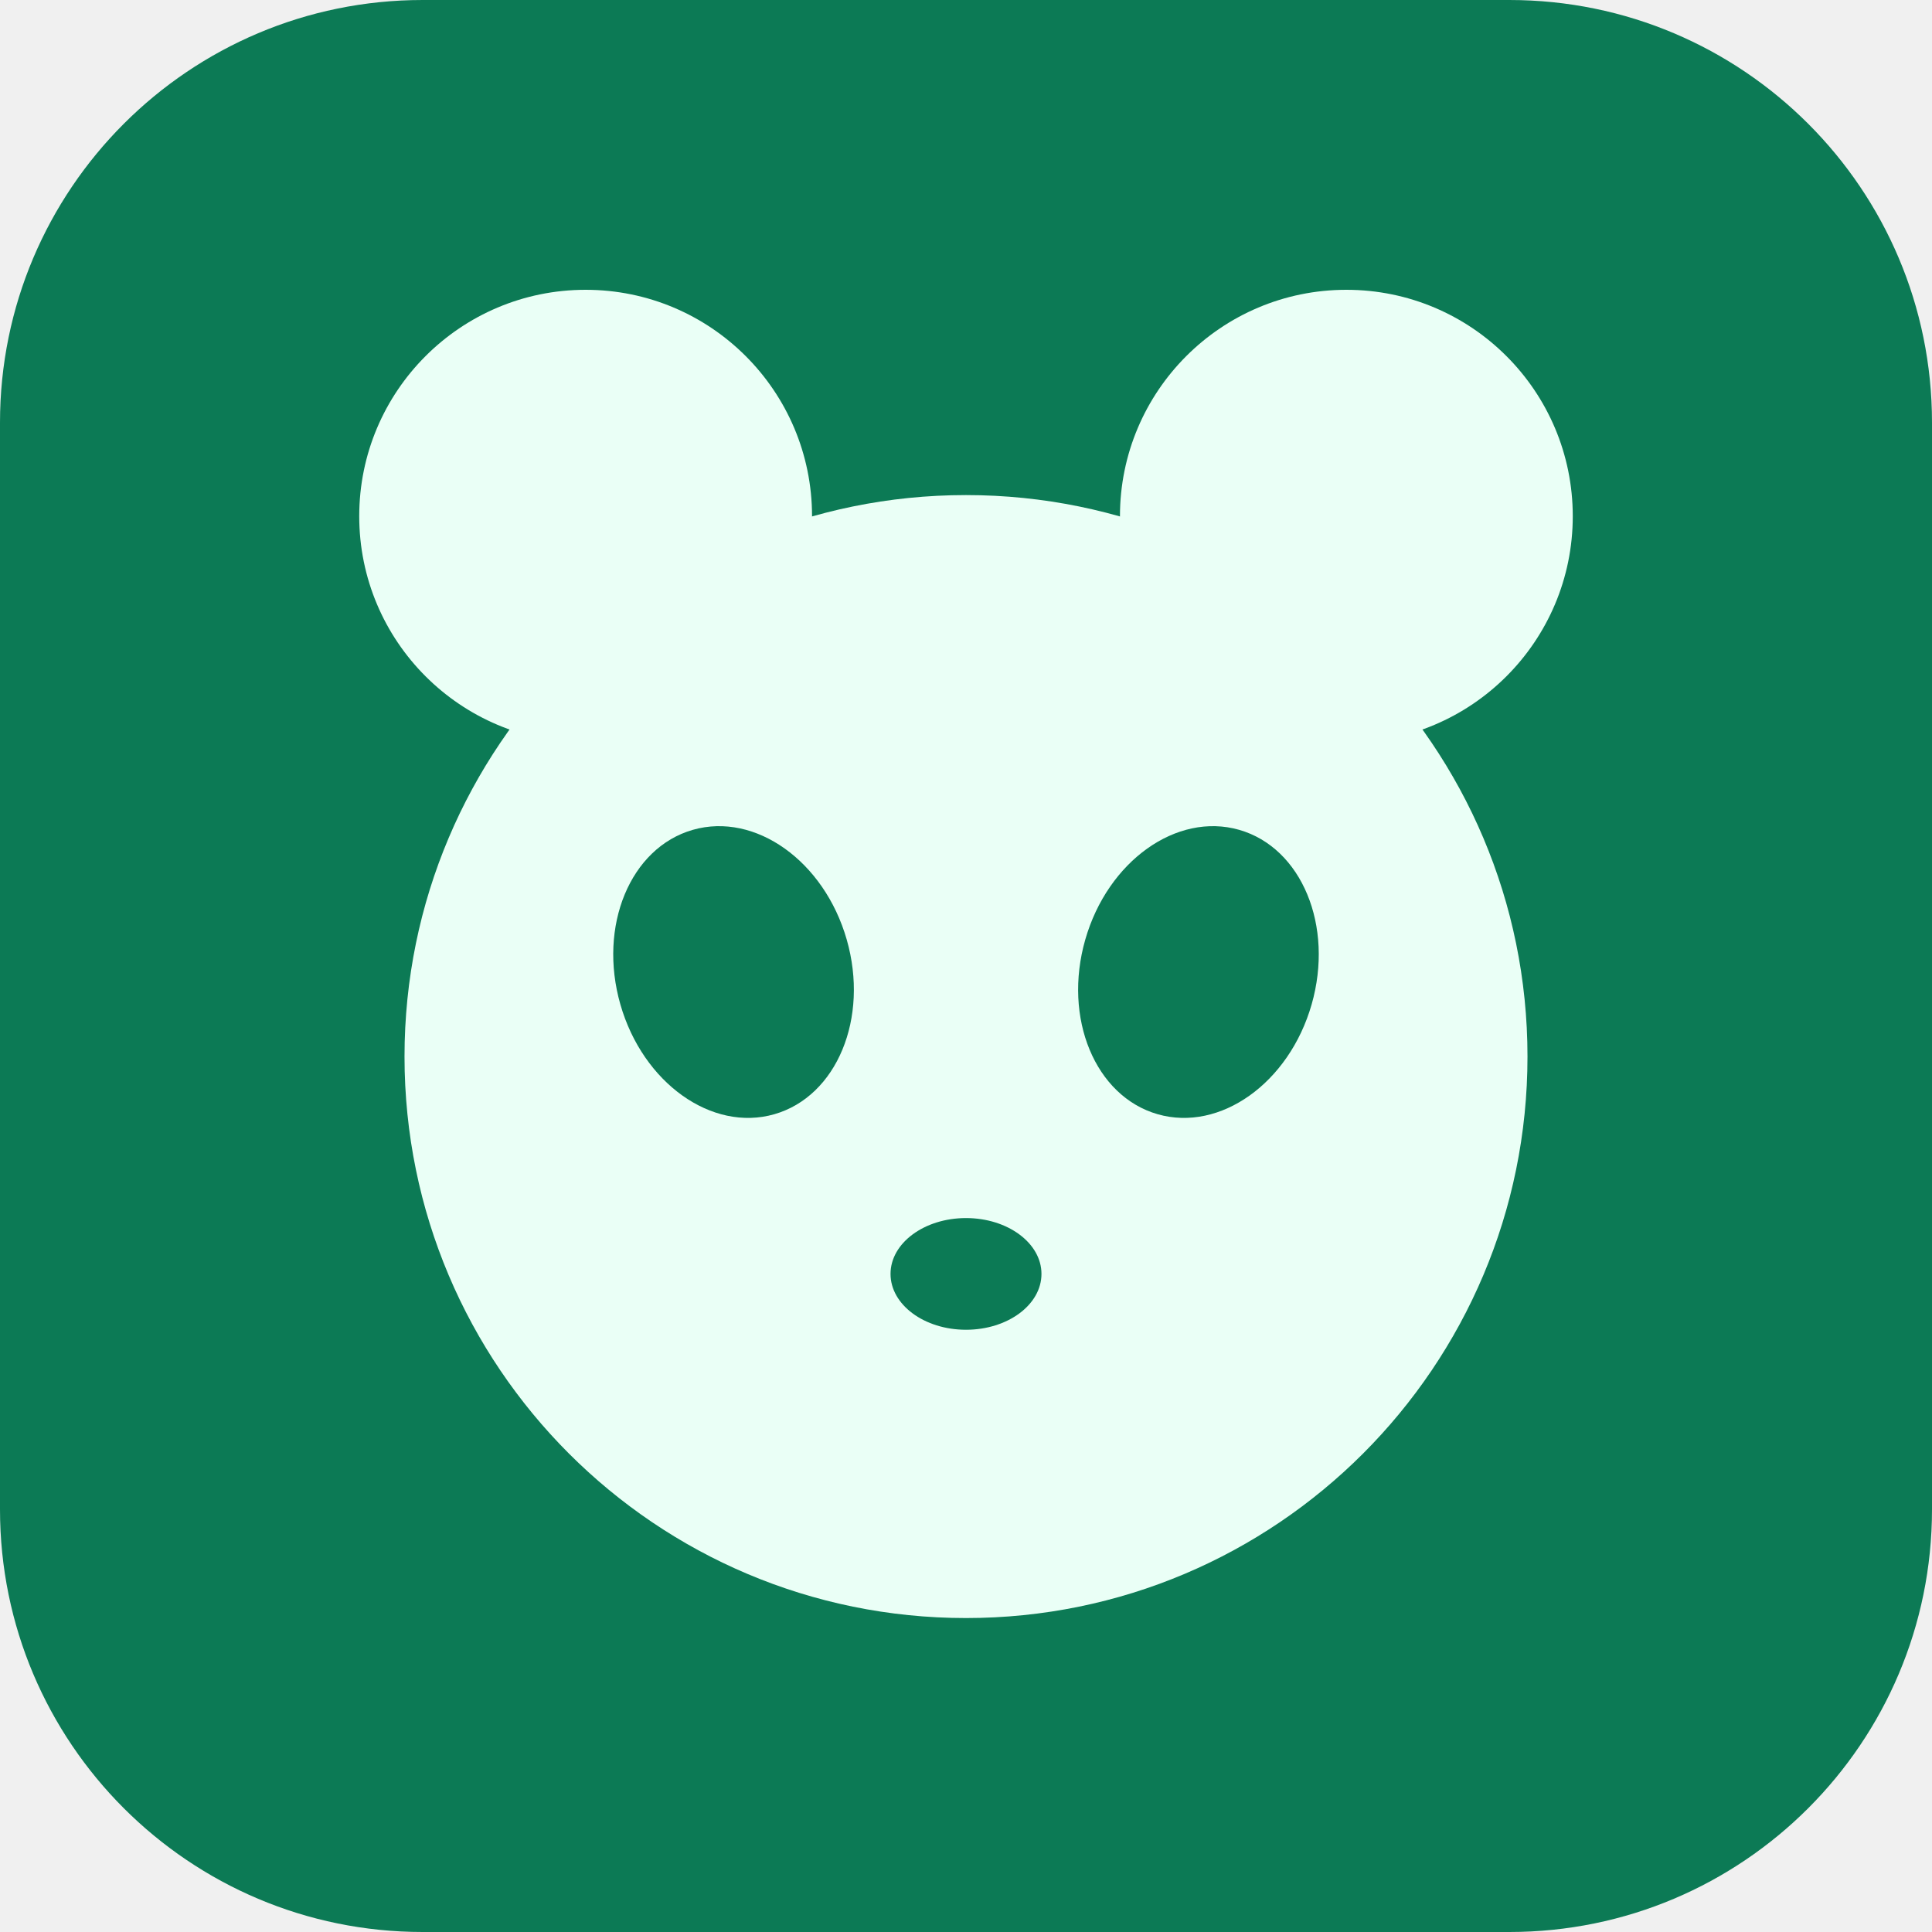
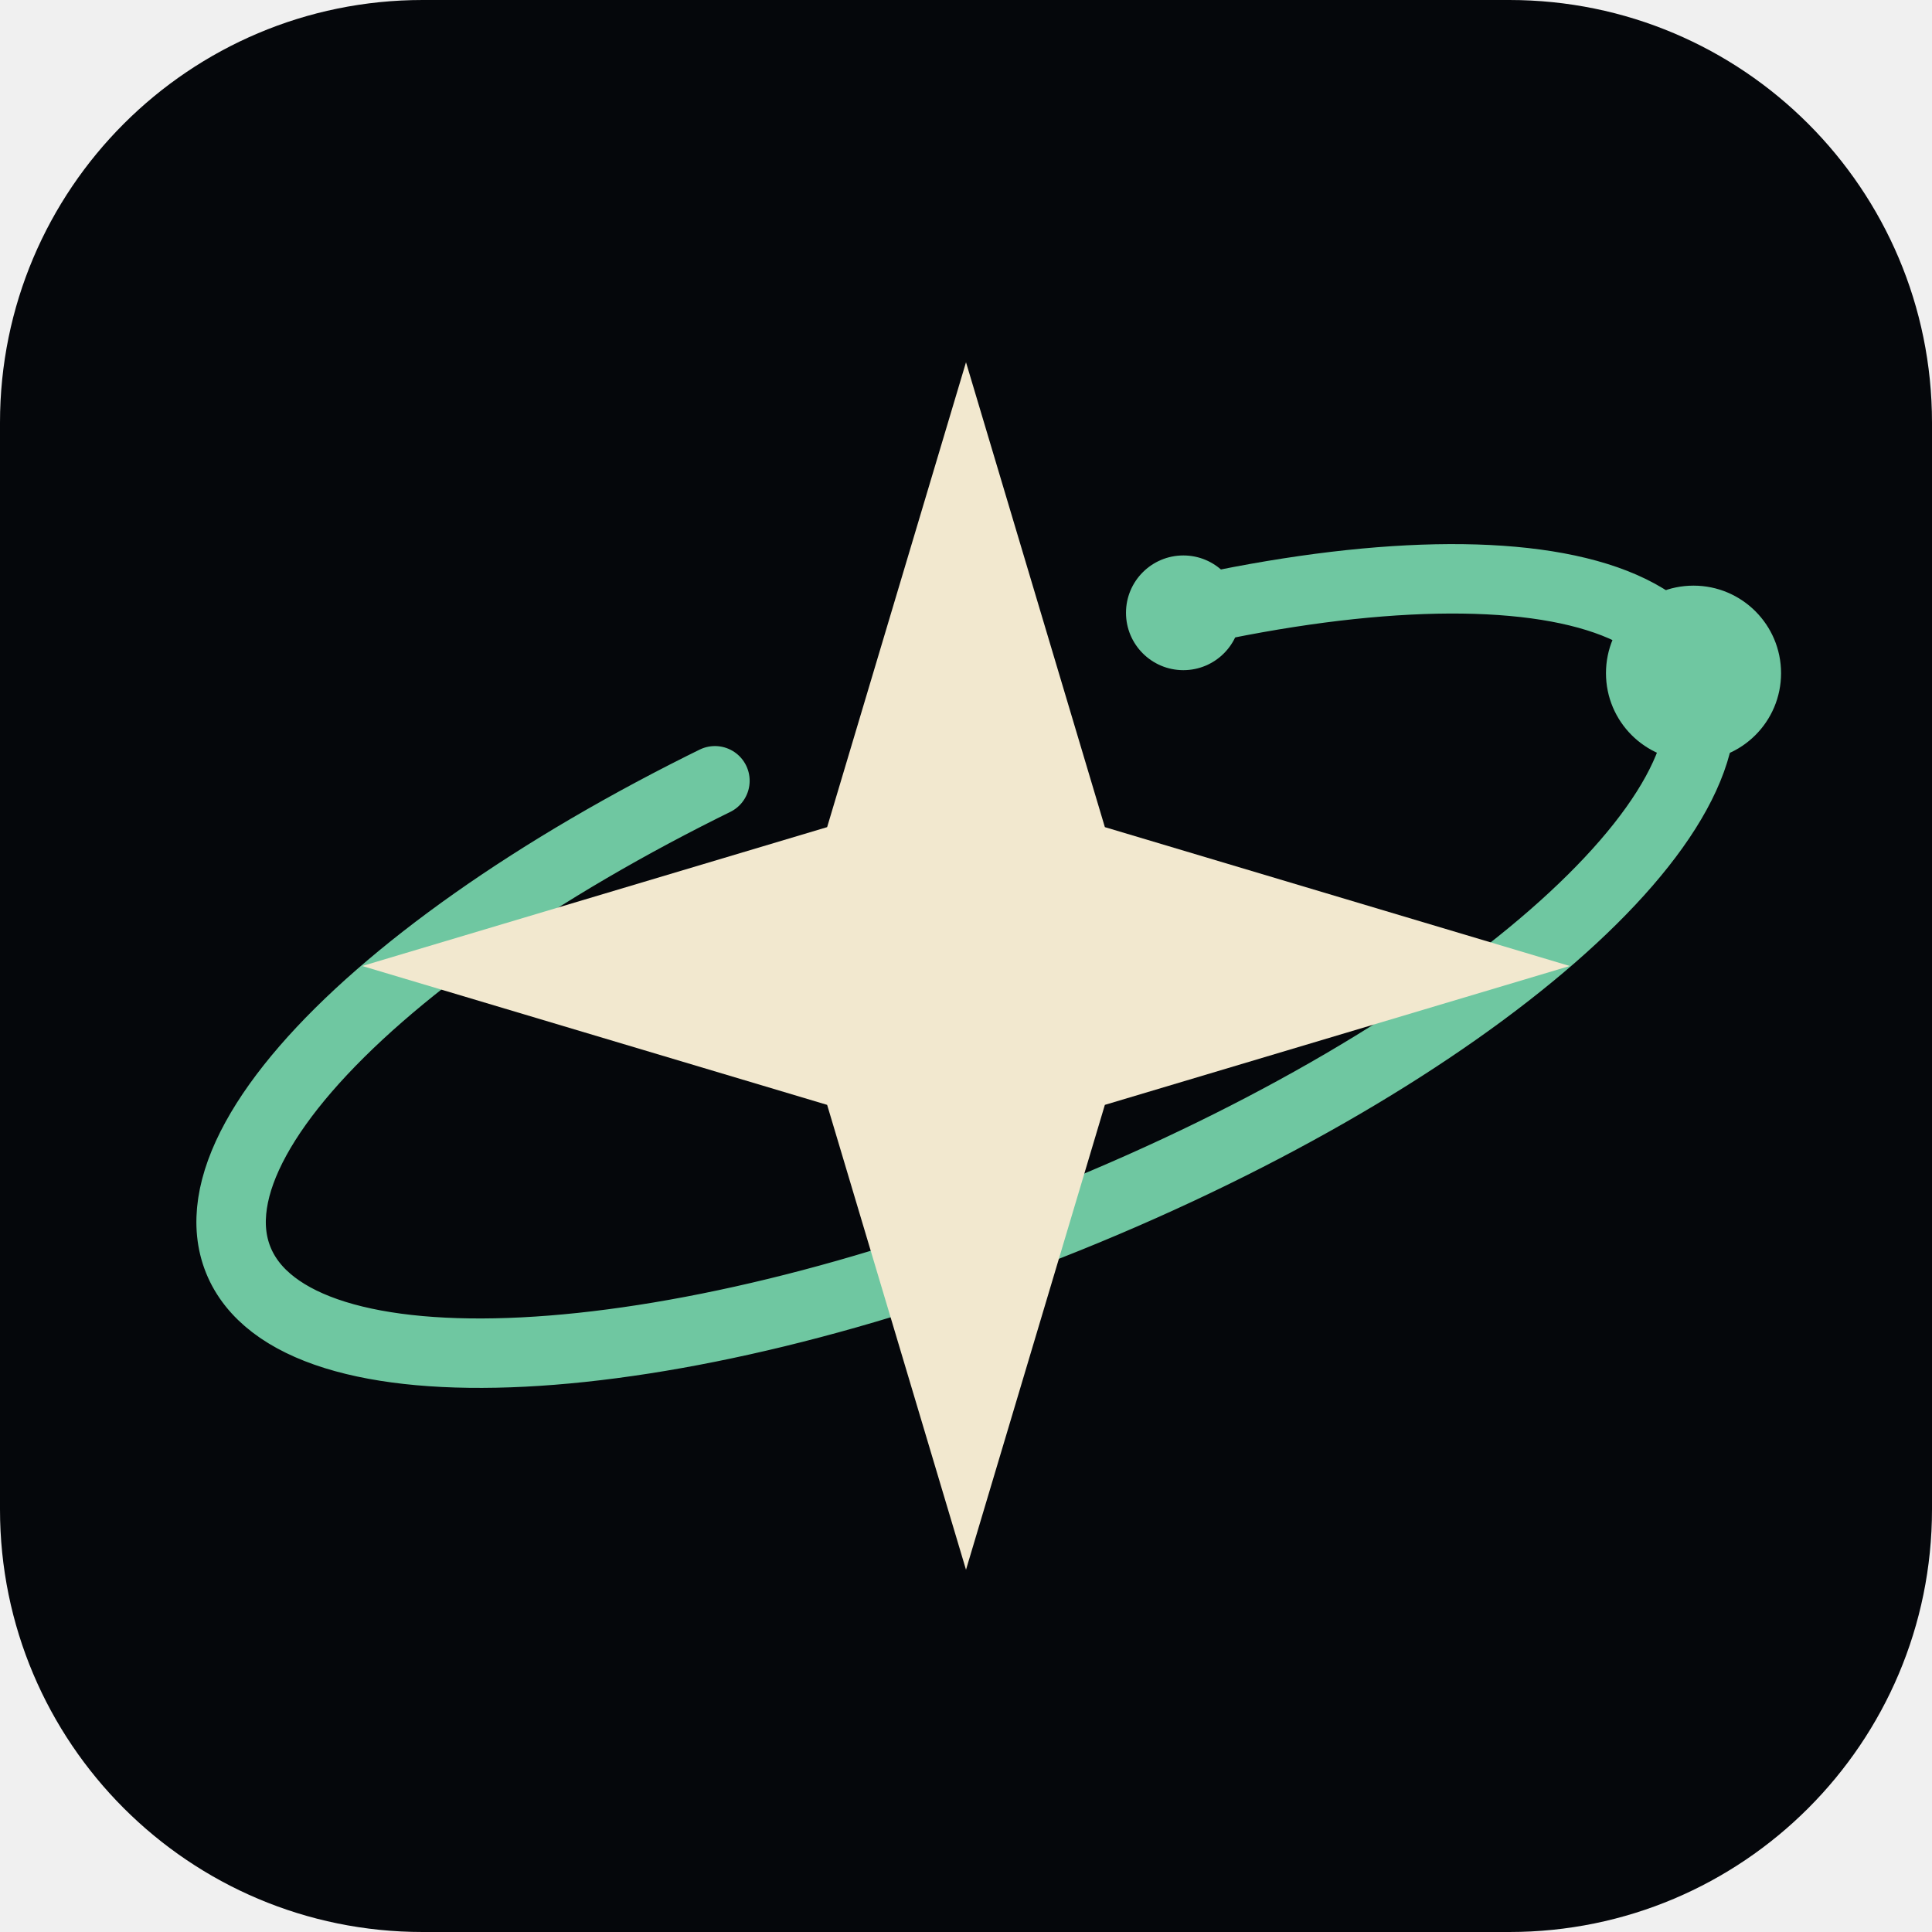
<svg xmlns="http://www.w3.org/2000/svg" viewBox="0 0 64 64" role="img" aria-label="OpenPanda">
-   <mask id="panda">
-     <rect width="64" height="64" fill="#000" />
-     <circle cx="32" cy="35" r="18.6" fill="#fff" />
-     <circle cx="19.4" cy="17.1" r="7.5" fill="#fff" />
-     <circle cx="44.6" cy="17.1" r="7.5" fill="#fff" />
-     <ellipse cx="24.3" cy="32.2" rx="3.9" ry="4.9" transform="rotate(-16 24.3 32.2)" fill="#000" />
-     <ellipse cx="39.7" cy="32.2" rx="3.9" ry="4.9" transform="rotate(16 39.7 32.2)" fill="#000" />
-     <ellipse cx="32" cy="42.2" rx="2.5" ry="1.85" fill="#000" />
-   </mask>
-   <rect width="64" height="64" rx="14" fill="#0c7a55" />
-   <rect width="64" height="64" rx="14" fill="#eafff6" mask="url(#panda)" />
+   <rect width="64" height="64" rx="14" fill="#05070b" />
+   <g>
+     <ellipse cx="32" cy="32" rx="26" ry="9" transform="rotate(-22 32 32)" fill="none" stroke="#6fc7a1" stroke-width="2.3" pathLength="100" stroke-dasharray="82 18" stroke-linecap="round" />
+     <path d="M32 12 L36.6 27.4 L52 32 L36.6 36.6 L32 52 L27.4 36.6 L12 32 L27.4 27.4 Z" fill="#f2e8cf" />
+     <circle cx="56.1" cy="22.3" r="2.9" fill="#6fc7a1" />
+     <circle cx="39.2" cy="20.3" r="1.9" fill="#6fc7a1" />
+   </g>
</svg>
